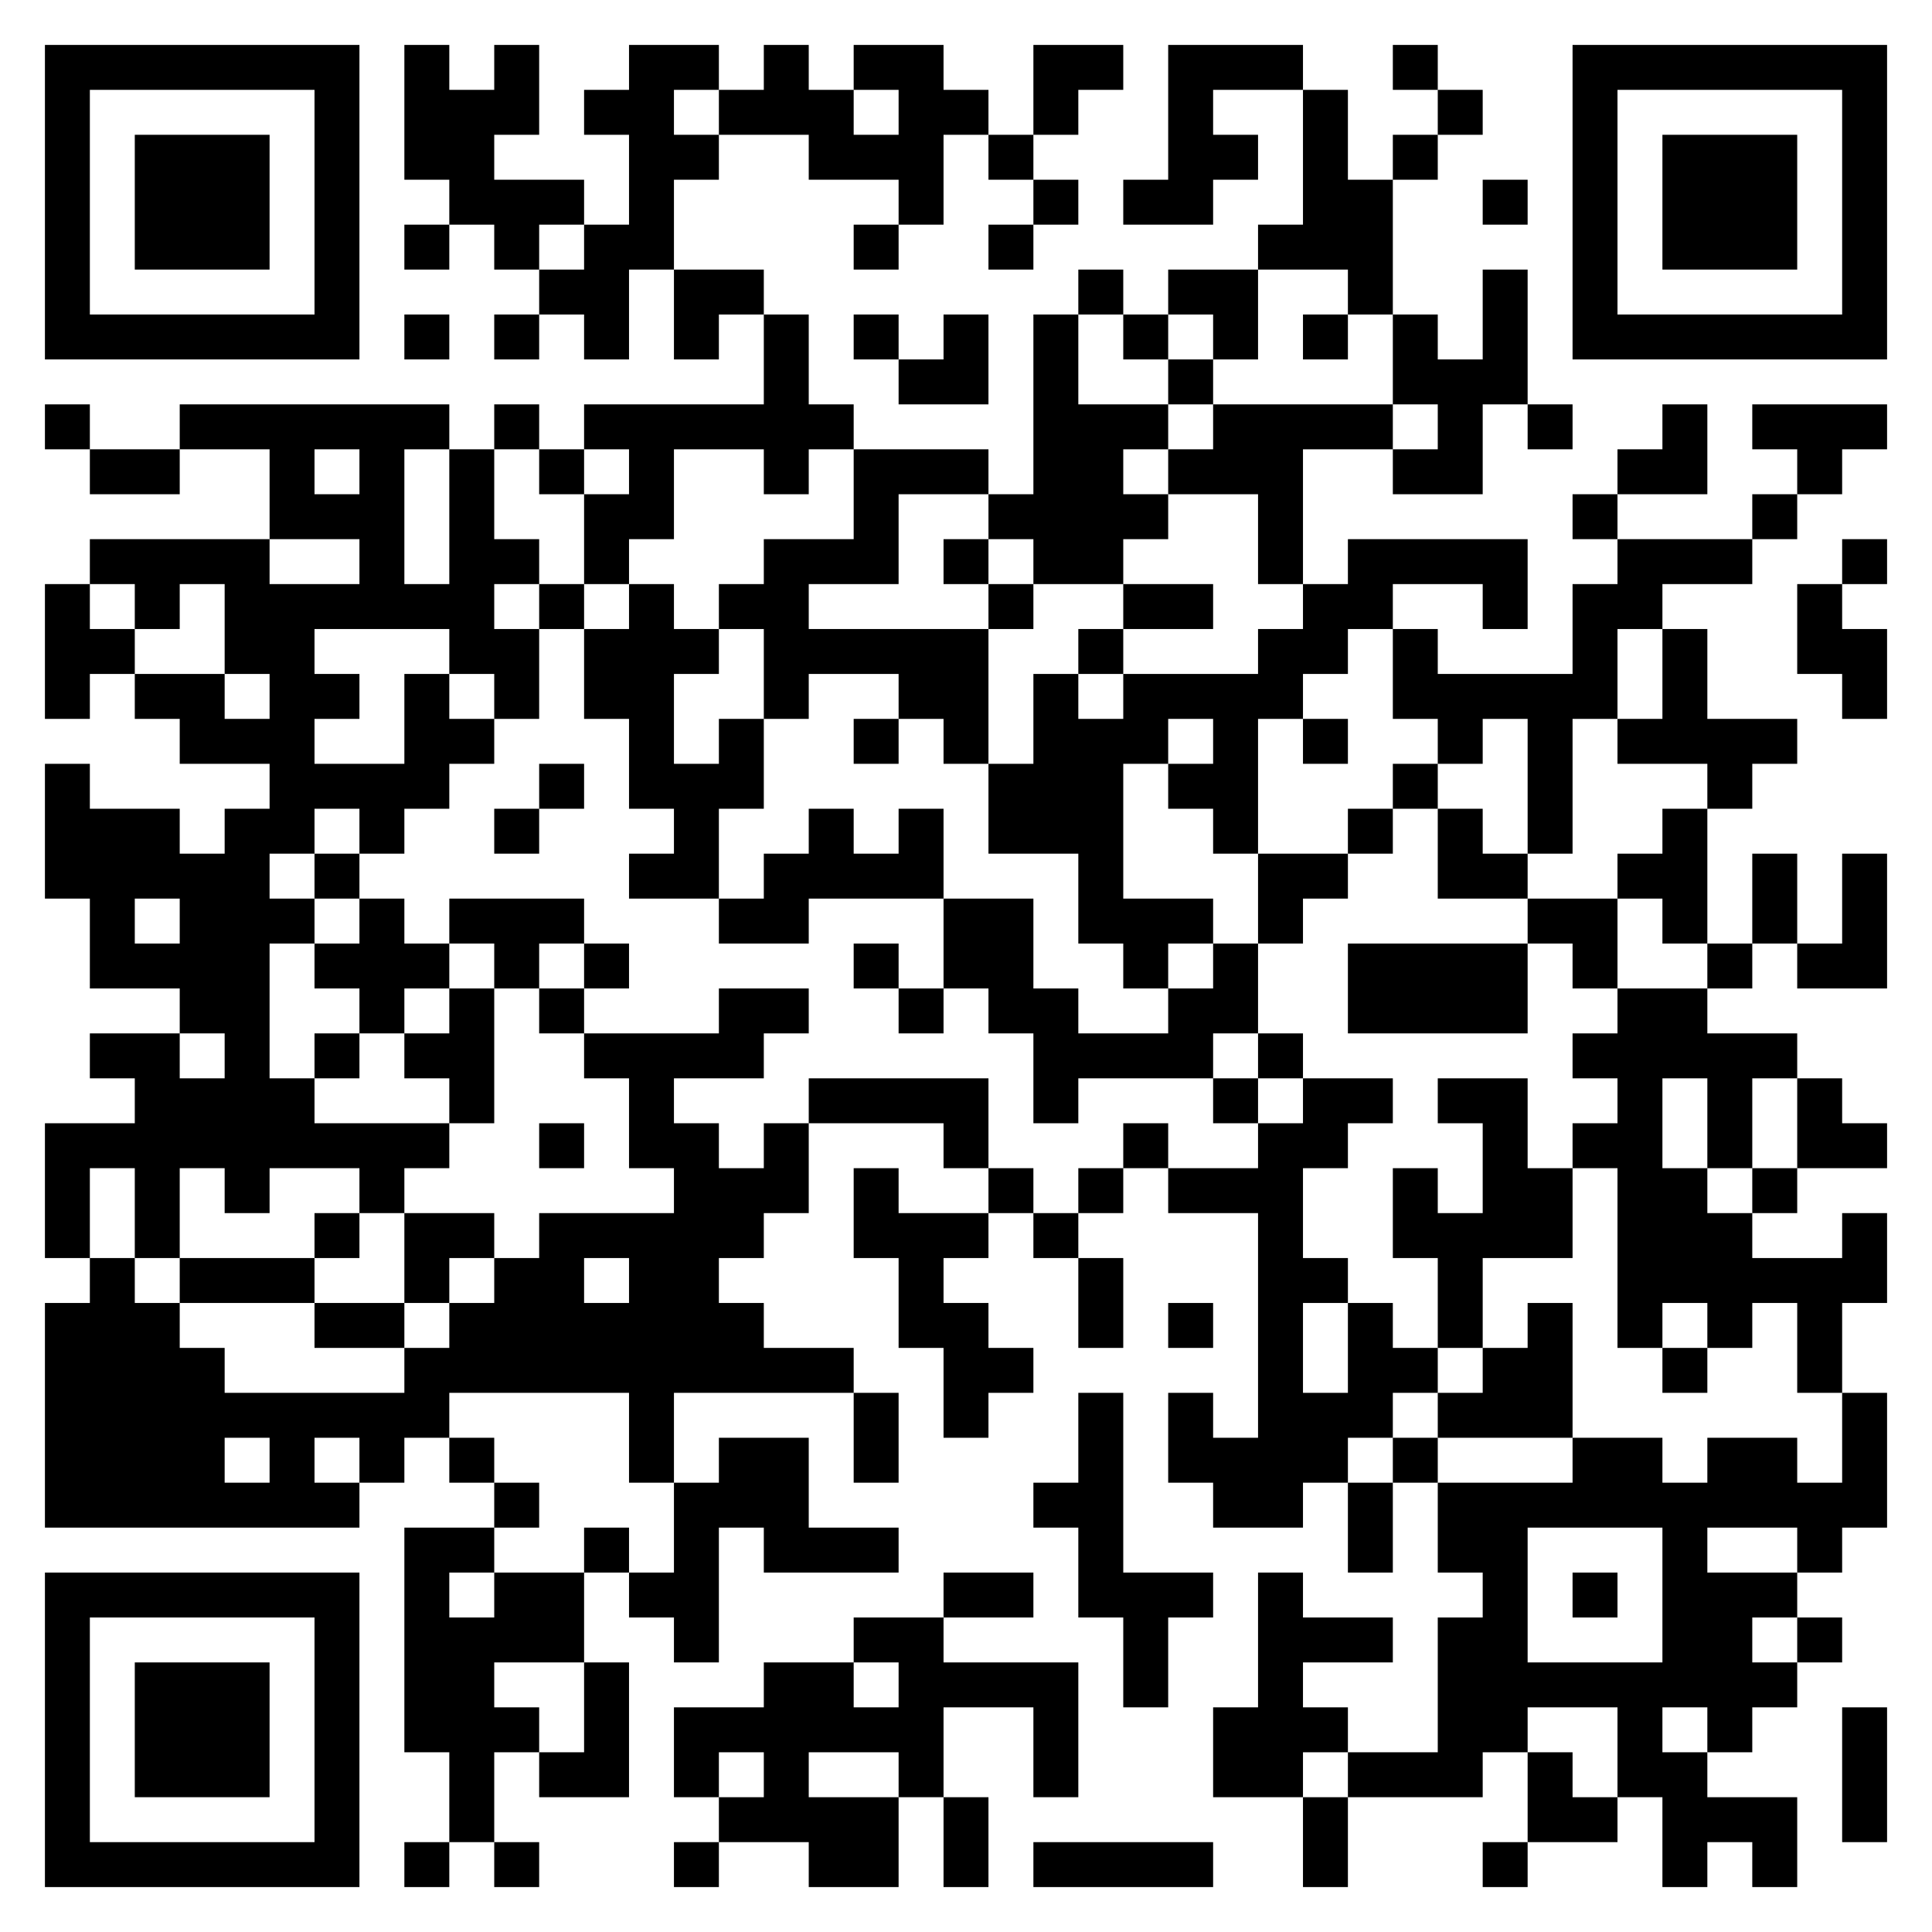
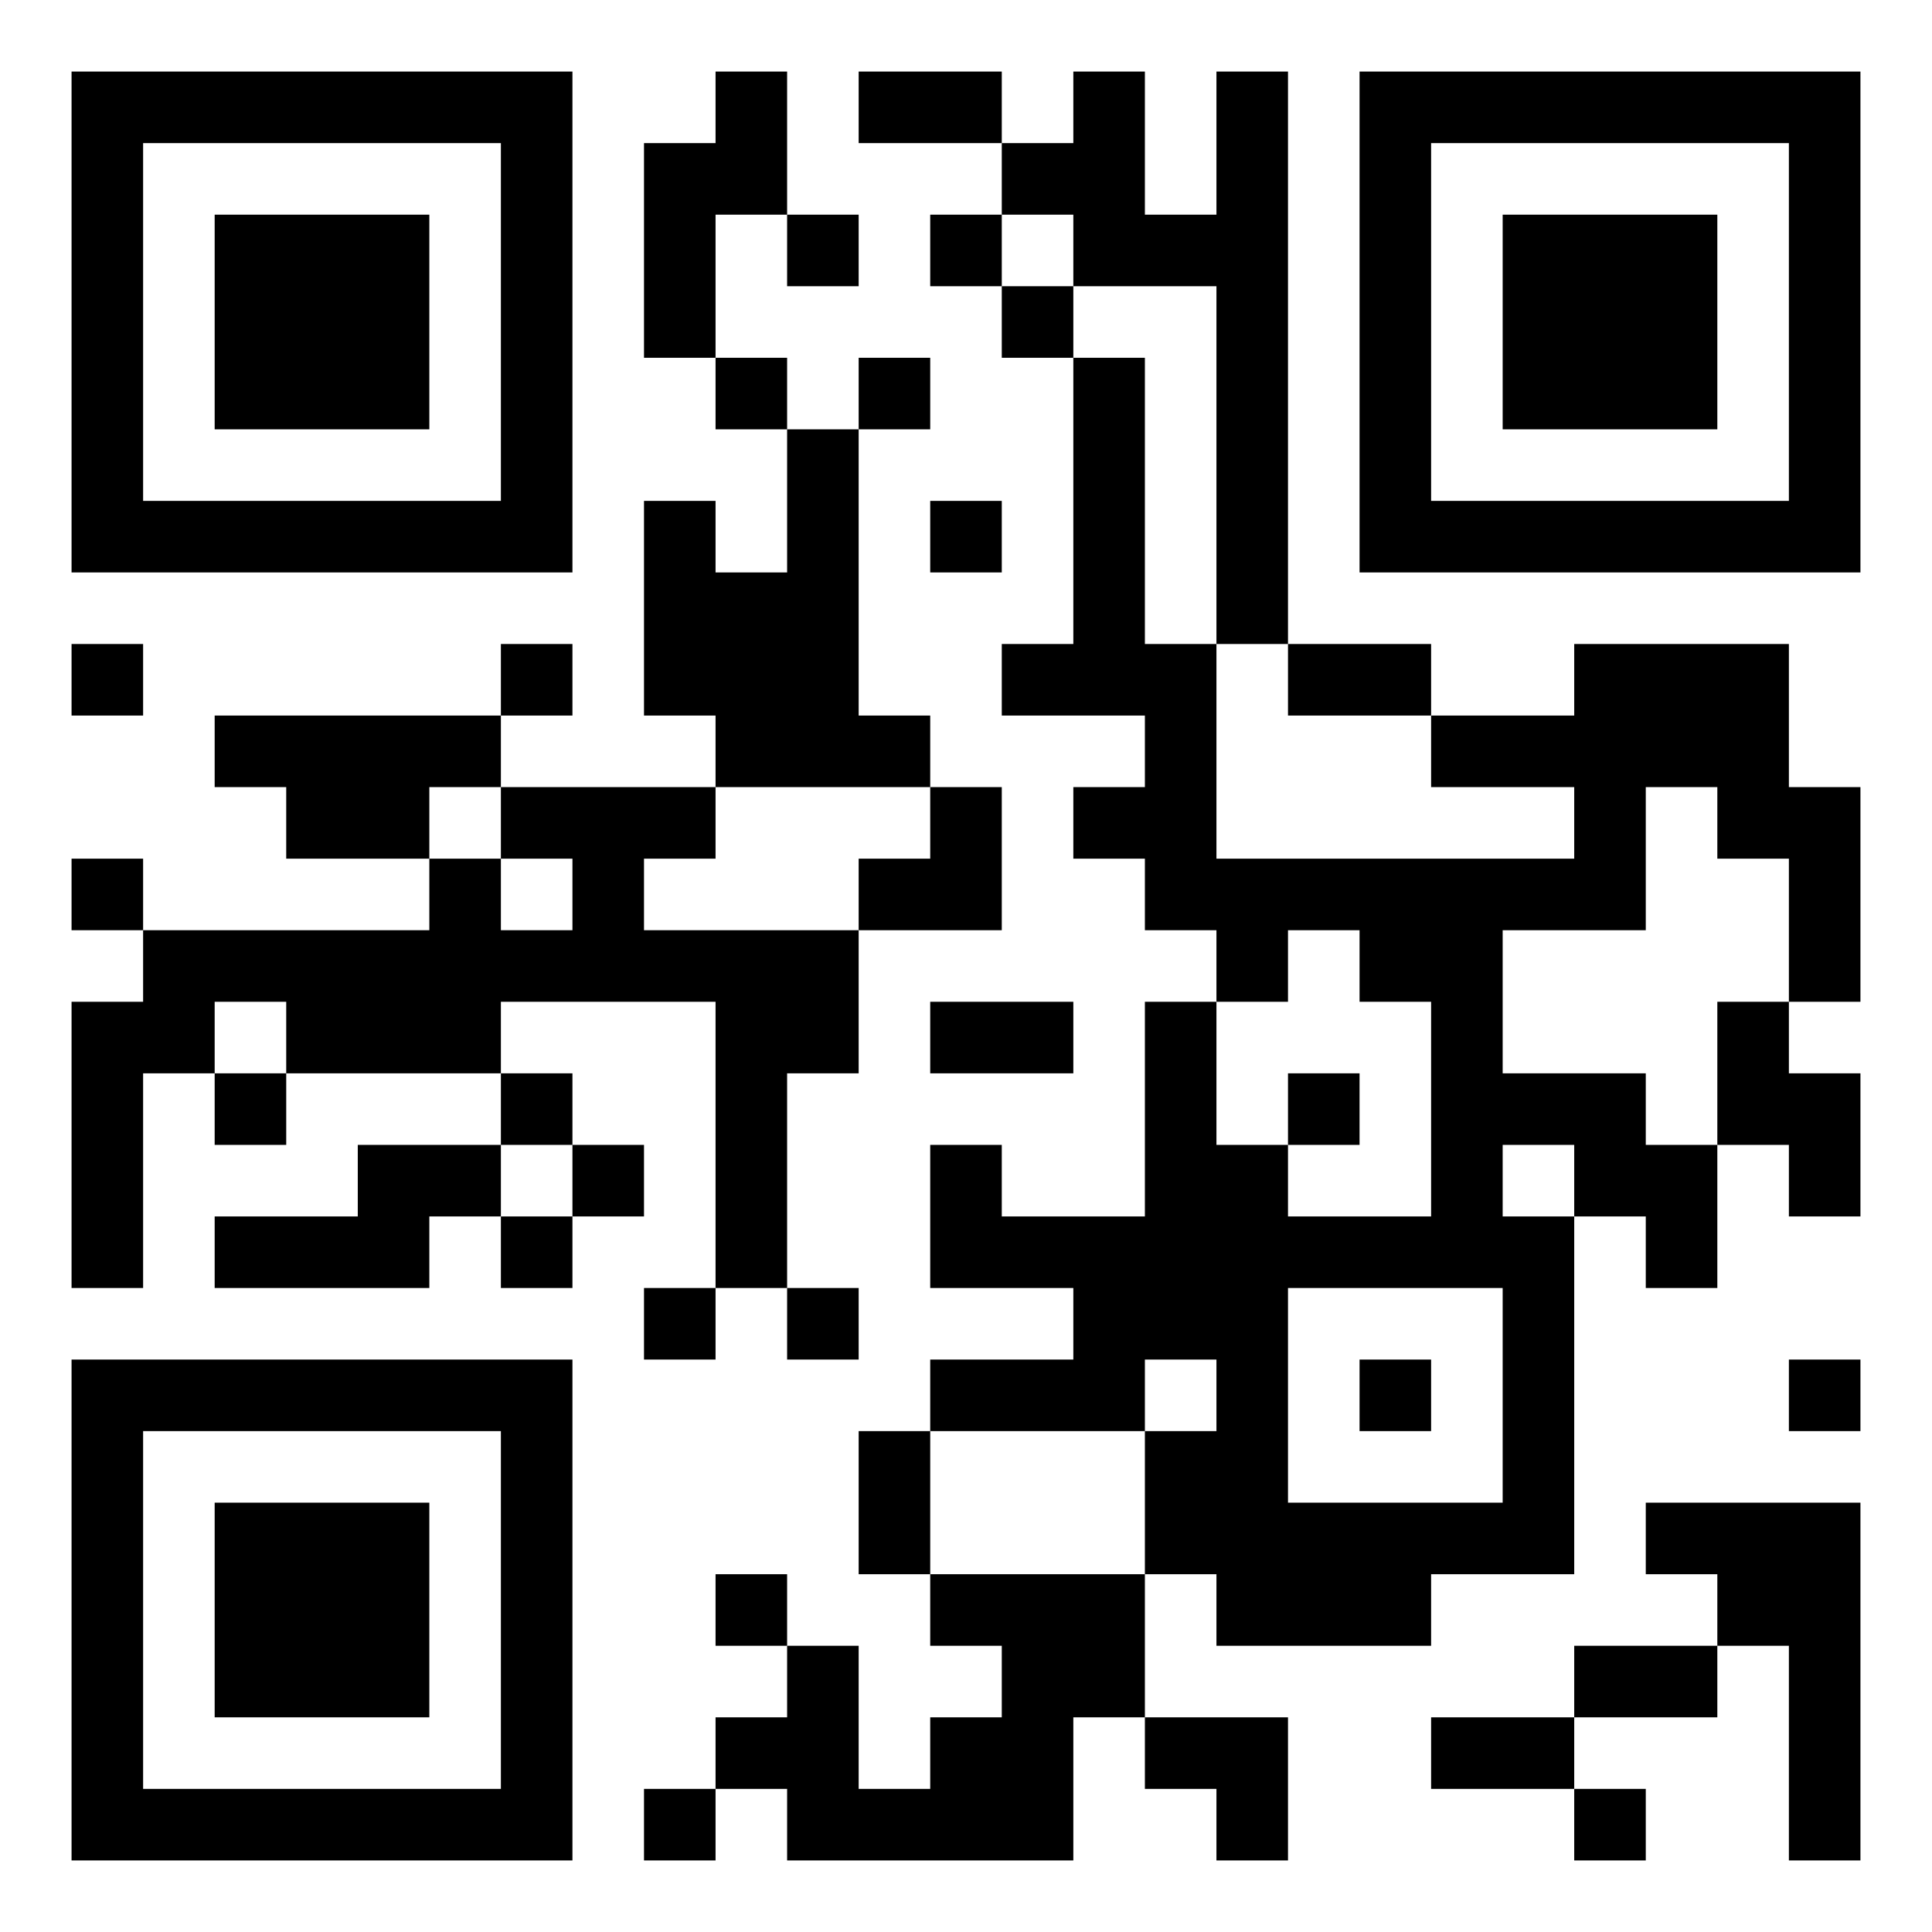
- <svg xmlns="http://www.w3.org/2000/svg" width="43mm" height="43mm" version="1.1" viewBox="0 0 43 43">
+ <svg xmlns="http://www.w3.org/2000/svg" width="27mm" height="27mm" version="1.1" viewBox="0 0 27 27">
  <rect fill="white" x="0" y="0" width="100%" height="100%" />
-   <path d="M1,1H2V2H1zM2,1H3V2H2zM3,1H4V2H3zM4,1H5V2H4zM5,1H6V2H5zM6,1H7V2H6zM7,1H8V2H7zM9,1H10V2H9zM11,1H12V2H11zM14,1H15V2H14zM15,1H16V2H15zM17,1H18V2H17zM19,1H20V2H19zM20,1H21V2H20zM23,1H24V2H23zM24,1H25V2H24zM26,1H27V2H26zM27,1H28V2H27zM28,1H29V2H28zM31,1H32V2H31zM35,1H36V2H35zM36,1H37V2H36zM37,1H38V2H37zM38,1H39V2H38zM39,1H40V2H39zM40,1H41V2H40zM41,1H42V2H41zM1,2H2V3H1zM7,2H8V3H7zM9,2H10V3H9zM10,2H11V3H10zM11,2H12V3H11zM13,2H14V3H13zM14,2H15V3H14zM16,2H17V3H16zM17,2H18V3H17zM18,2H19V3H18zM20,2H21V3H20zM21,2H22V3H21zM23,2H24V3H23zM26,2H27V3H26zM29,2H30V3H29zM32,2H33V3H32zM35,2H36V3H35zM41,2H42V3H41zM1,3H2V4H1zM3,3H4V4H3zM4,3H5V4H4zM5,3H6V4H5zM7,3H8V4H7zM9,3H10V4H9zM10,3H11V4H10zM14,3H15V4H14zM15,3H16V4H15zM18,3H19V4H18zM19,3H20V4H19zM20,3H21V4H20zM22,3H23V4H22zM26,3H27V4H26zM27,3H28V4H27zM29,3H30V4H29zM31,3H32V4H31zM35,3H36V4H35zM37,3H38V4H37zM38,3H39V4H38zM39,3H40V4H39zM41,3H42V4H41zM1,4H2V5H1zM3,4H4V5H3zM4,4H5V5H4zM5,4H6V5H5zM7,4H8V5H7zM10,4H11V5H10zM11,4H12V5H11zM12,4H13V5H12zM14,4H15V5H14zM20,4H21V5H20zM23,4H24V5H23zM25,4H26V5H25zM26,4H27V5H26zM29,4H30V5H29zM30,4H31V5H30zM33,4H34V5H33zM35,4H36V5H35zM37,4H38V5H37zM38,4H39V5H38zM39,4H40V5H39zM41,4H42V5H41zM1,5H2V6H1zM3,5H4V6H3zM4,5H5V6H4zM5,5H6V6H5zM7,5H8V6H7zM9,5H10V6H9zM11,5H12V6H11zM13,5H14V6H13zM14,5H15V6H14zM19,5H20V6H19zM22,5H23V6H22zM28,5H29V6H28zM29,5H30V6H29zM30,5H31V6H30zM35,5H36V6H35zM37,5H38V6H37zM38,5H39V6H38zM39,5H40V6H39zM41,5H42V6H41zM1,6H2V7H1zM7,6H8V7H7zM12,6H13V7H12zM13,6H14V7H13zM15,6H16V7H15zM16,6H17V7H16zM24,6H25V7H24zM26,6H27V7H26zM27,6H28V7H27zM30,6H31V7H30zM33,6H34V7H33zM35,6H36V7H35zM41,6H42V7H41zM1,7H2V8H1zM2,7H3V8H2zM3,7H4V8H3zM4,7H5V8H4zM5,7H6V8H5zM6,7H7V8H6zM7,7H8V8H7zM9,7H10V8H9zM11,7H12V8H11zM13,7H14V8H13zM15,7H16V8H15zM17,7H18V8H17zM19,7H20V8H19zM21,7H22V8H21zM23,7H24V8H23zM25,7H26V8H25zM27,7H28V8H27zM29,7H30V8H29zM31,7H32V8H31zM33,7H34V8H33zM35,7H36V8H35zM36,7H37V8H36zM37,7H38V8H37zM38,7H39V8H38zM39,7H40V8H39zM40,7H41V8H40zM41,7H42V8H41zM17,8H18V9H17zM20,8H21V9H20zM21,8H22V9H21zM23,8H24V9H23zM26,8H27V9H26zM31,8H32V9H31zM32,8H33V9H32zM33,8H34V9H33zM1,9H2V10H1zM4,9H5V10H4zM5,9H6V10H5zM6,9H7V10H6zM7,9H8V10H7zM8,9H9V10H8zM9,9H10V10H9zM11,9H12V10H11zM13,9H14V10H13zM14,9H15V10H14zM15,9H16V10H15zM16,9H17V10H16zM17,9H18V10H17zM18,9H19V10H18zM23,9H24V10H23zM24,9H25V10H24zM25,9H26V10H25zM27,9H28V10H27zM28,9H29V10H28zM29,9H30V10H29zM30,9H31V10H30zM32,9H33V10H32zM34,9H35V10H34zM37,9H38V10H37zM39,9H40V10H39zM40,9H41V10H40zM41,9H42V10H41zM2,10H3V11H2zM3,10H4V11H3zM6,10H7V11H6zM8,10H9V11H8zM10,10H11V11H10zM12,10H13V11H12zM14,10H15V11H14zM17,10H18V11H17zM19,10H20V11H19zM20,10H21V11H20zM21,10H22V11H21zM23,10H24V11H23zM24,10H25V11H24zM26,10H27V11H26zM27,10H28V11H27zM28,10H29V11H28zM31,10H32V11H31zM32,10H33V11H32zM36,10H37V11H36zM37,10H38V11H37zM40,10H41V11H40zM6,11H7V12H6zM7,11H8V12H7zM8,11H9V12H8zM10,11H11V12H10zM13,11H14V12H13zM14,11H15V12H14zM19,11H20V12H19zM22,11H23V12H22zM23,11H24V12H23zM24,11H25V12H24zM25,11H26V12H25zM28,11H29V12H28zM35,11H36V12H35zM39,11H40V12H39zM2,12H3V13H2zM3,12H4V13H3zM4,12H5V13H4zM5,12H6V13H5zM8,12H9V13H8zM10,12H11V13H10zM11,12H12V13H11zM13,12H14V13H13zM17,12H18V13H17zM18,12H19V13H18zM19,12H20V13H19zM21,12H22V13H21zM23,12H24V13H23zM24,12H25V13H24zM28,12H29V13H28zM30,12H31V13H30zM31,12H32V13H31zM32,12H33V13H32zM33,12H34V13H33zM36,12H37V13H36zM37,12H38V13H37zM38,12H39V13H38zM41,12H42V13H41zM1,13H2V14H1zM3,13H4V14H3zM5,13H6V14H5zM6,13H7V14H6zM7,13H8V14H7zM8,13H9V14H8zM9,13H10V14H9zM10,13H11V14H10zM12,13H13V14H12zM14,13H15V14H14zM16,13H17V14H16zM17,13H18V14H17zM22,13H23V14H22zM25,13H26V14H25zM26,13H27V14H26zM29,13H30V14H29zM30,13H31V14H30zM33,13H34V14H33zM35,13H36V14H35zM36,13H37V14H36zM40,13H41V14H40zM1,14H2V15H1zM2,14H3V15H2zM5,14H6V15H5zM6,14H7V15H6zM10,14H11V15H10zM11,14H12V15H11zM13,14H14V15H13zM14,14H15V15H14zM15,14H16V15H15zM17,14H18V15H17zM18,14H19V15H18zM19,14H20V15H19zM20,14H21V15H20zM21,14H22V15H21zM24,14H25V15H24zM28,14H29V15H28zM29,14H30V15H29zM31,14H32V15H31zM35,14H36V15H35zM37,14H38V15H37zM40,14H41V15H40zM41,14H42V15H41zM1,15H2V16H1zM3,15H4V16H3zM4,15H5V16H4zM6,15H7V16H6zM7,15H8V16H7zM9,15H10V16H9zM11,15H12V16H11zM13,15H14V16H13zM14,15H15V16H14zM17,15H18V16H17zM20,15H21V16H20zM21,15H22V16H21zM23,15H24V16H23zM25,15H26V16H25zM26,15H27V16H26zM27,15H28V16H27zM28,15H29V16H28zM31,15H32V16H31zM32,15H33V16H32zM33,15H34V16H33zM34,15H35V16H34zM35,15H36V16H35zM37,15H38V16H37zM41,15H42V16H41zM4,16H5V17H4zM5,16H6V17H5zM6,16H7V17H6zM9,16H10V17H9zM10,16H11V17H10zM14,16H15V17H14zM16,16H17V17H16zM19,16H20V17H19zM21,16H22V17H21zM23,16H24V17H23zM24,16H25V17H24zM25,16H26V17H25zM27,16H28V17H27zM29,16H30V17H29zM32,16H33V17H32zM34,16H35V17H34zM36,16H37V17H36zM37,16H38V17H37zM38,16H39V17H38zM39,16H40V17H39zM1,17H2V18H1zM6,17H7V18H6zM7,17H8V18H7zM8,17H9V18H8zM9,17H10V18H9zM12,17H13V18H12zM14,17H15V18H14zM15,17H16V18H15zM16,17H17V18H16zM22,17H23V18H22zM23,17H24V18H23zM24,17H25V18H24zM26,17H27V18H26zM27,17H28V18H27zM31,17H32V18H31zM34,17H35V18H34zM38,17H39V18H38zM1,18H2V19H1zM2,18H3V19H2zM3,18H4V19H3zM5,18H6V19H5zM6,18H7V19H6zM8,18H9V19H8zM11,18H12V19H11zM15,18H16V19H15zM18,18H19V19H18zM20,18H21V19H20zM22,18H23V19H22zM23,18H24V19H23zM24,18H25V19H24zM27,18H28V19H27zM30,18H31V19H30zM32,18H33V19H32zM34,18H35V19H34zM37,18H38V19H37zM1,19H2V20H1zM2,19H3V20H2zM3,19H4V20H3zM4,19H5V20H4zM5,19H6V20H5zM7,19H8V20H7zM14,19H15V20H14zM15,19H16V20H15zM17,19H18V20H17zM18,19H19V20H18zM19,19H20V20H19zM20,19H21V20H20zM24,19H25V20H24zM28,19H29V20H28zM29,19H30V20H29zM32,19H33V20H32zM33,19H34V20H33zM36,19H37V20H36zM37,19H38V20H37zM39,19H40V20H39zM41,19H42V20H41zM2,20H3V21H2zM4,20H5V21H4zM5,20H6V21H5zM6,20H7V21H6zM8,20H9V21H8zM10,20H11V21H10zM11,20H12V21H11zM12,20H13V21H12zM16,20H17V21H16zM17,20H18V21H17zM21,20H22V21H21zM22,20H23V21H22zM24,20H25V21H24zM25,20H26V21H25zM26,20H27V21H26zM28,20H29V21H28zM34,20H35V21H34zM35,20H36V21H35zM37,20H38V21H37zM39,20H40V21H39zM41,20H42V21H41zM2,21H3V22H2zM3,21H4V22H3zM4,21H5V22H4zM5,21H6V22H5zM7,21H8V22H7zM8,21H9V22H8zM9,21H10V22H9zM11,21H12V22H11zM13,21H14V22H13zM19,21H20V22H19zM21,21H22V22H21zM22,21H23V22H22zM25,21H26V22H25zM27,21H28V22H27zM30,21H31V22H30zM31,21H32V22H31zM32,21H33V22H32zM33,21H34V22H33zM35,21H36V22H35zM38,21H39V22H38zM40,21H41V22H40zM41,21H42V22H41zM4,22H5V23H4zM5,22H6V23H5zM8,22H9V23H8zM10,22H11V23H10zM12,22H13V23H12zM16,22H17V23H16zM17,22H18V23H17zM20,22H21V23H20zM22,22H23V23H22zM23,22H24V23H23zM26,22H27V23H26zM27,22H28V23H27zM30,22H31V23H30zM31,22H32V23H31zM32,22H33V23H32zM33,22H34V23H33zM36,22H37V23H36zM37,22H38V23H37zM2,23H3V24H2zM3,23H4V24H3zM5,23H6V24H5zM7,23H8V24H7zM9,23H10V24H9zM10,23H11V24H10zM13,23H14V24H13zM14,23H15V24H14zM15,23H16V24H15zM16,23H17V24H16zM23,23H24V24H23zM24,23H25V24H24zM25,23H26V24H25zM26,23H27V24H26zM28,23H29V24H28zM35,23H36V24H35zM36,23H37V24H36zM37,23H38V24H37zM38,23H39V24H38zM39,23H40V24H39zM3,24H4V25H3zM4,24H5V25H4zM5,24H6V25H5zM6,24H7V25H6zM10,24H11V25H10zM14,24H15V25H14zM18,24H19V25H18zM19,24H20V25H19zM20,24H21V25H20zM21,24H22V25H21zM23,24H24V25H23zM27,24H28V25H27zM29,24H30V25H29zM30,24H31V25H30zM32,24H33V25H32zM33,24H34V25H33zM36,24H37V25H36zM38,24H39V25H38zM40,24H41V25H40zM1,25H2V26H1zM2,25H3V26H2zM3,25H4V26H3zM4,25H5V26H4zM5,25H6V26H5zM6,25H7V26H6zM7,25H8V26H7zM8,25H9V26H8zM9,25H10V26H9zM12,25H13V26H12zM14,25H15V26H14zM15,25H16V26H15zM17,25H18V26H17zM21,25H22V26H21zM25,25H26V26H25zM28,25H29V26H28zM29,25H30V26H29zM33,25H34V26H33zM35,25H36V26H35zM36,25H37V26H36zM38,25H39V26H38zM40,25H41V26H40zM41,25H42V26H41zM1,26H2V27H1zM3,26H4V27H3zM5,26H6V27H5zM8,26H9V27H8zM15,26H16V27H15zM16,26H17V27H16zM17,26H18V27H17zM19,26H20V27H19zM22,26H23V27H22zM24,26H25V27H24zM26,26H27V27H26zM27,26H28V27H27zM28,26H29V27H28zM31,26H32V27H31zM33,26H34V27H33zM34,26H35V27H34zM36,26H37V27H36zM37,26H38V27H37zM39,26H40V27H39zM1,27H2V28H1zM3,27H4V28H3zM7,27H8V28H7zM9,27H10V28H9zM10,27H11V28H10zM12,27H13V28H12zM13,27H14V28H13zM14,27H15V28H14zM15,27H16V28H15zM16,27H17V28H16zM19,27H20V28H19zM20,27H21V28H20zM21,27H22V28H21zM23,27H24V28H23zM28,27H29V28H28zM31,27H32V28H31zM32,27H33V28H32zM33,27H34V28H33zM34,27H35V28H34zM36,27H37V28H36zM37,27H38V28H37zM38,27H39V28H38zM41,27H42V28H41zM2,28H3V29H2zM4,28H5V29H4zM5,28H6V29H5zM6,28H7V29H6zM9,28H10V29H9zM11,28H12V29H11zM12,28H13V29H12zM14,28H15V29H14zM15,28H16V29H15zM20,28H21V29H20zM24,28H25V29H24zM28,28H29V29H28zM29,28H30V29H29zM32,28H33V29H32zM36,28H37V29H36zM37,28H38V29H37zM38,28H39V29H38zM39,28H40V29H39zM40,28H41V29H40zM41,28H42V29H41zM1,29H2V30H1zM2,29H3V30H2zM3,29H4V30H3zM7,29H8V30H7zM8,29H9V30H8zM10,29H11V30H10zM11,29H12V30H11zM12,29H13V30H12zM13,29H14V30H13zM14,29H15V30H14zM15,29H16V30H15zM16,29H17V30H16zM20,29H21V30H20zM21,29H22V30H21zM24,29H25V30H24zM26,29H27V30H26zM28,29H29V30H28zM30,29H31V30H30zM32,29H33V30H32zM34,29H35V30H34zM36,29H37V30H36zM38,29H39V30H38zM40,29H41V30H40zM1,30H2V31H1zM2,30H3V31H2zM3,30H4V31H3zM4,30H5V31H4zM9,30H10V31H9zM10,30H11V31H10zM11,30H12V31H11zM12,30H13V31H12zM13,30H14V31H13zM14,30H15V31H14zM15,30H16V31H15zM16,30H17V31H16zM17,30H18V31H17zM18,30H19V31H18zM21,30H22V31H21zM22,30H23V31H22zM28,30H29V31H28zM30,30H31V31H30zM31,30H32V31H31zM33,30H34V31H33zM34,30H35V31H34zM37,30H38V31H37zM40,30H41V31H40zM1,31H2V32H1zM2,31H3V32H2zM3,31H4V32H3zM4,31H5V32H4zM5,31H6V32H5zM6,31H7V32H6zM7,31H8V32H7zM8,31H9V32H8zM9,31H10V32H9zM14,31H15V32H14zM19,31H20V32H19zM21,31H22V32H21zM24,31H25V32H24zM26,31H27V32H26zM28,31H29V32H28zM29,31H30V32H29zM30,31H31V32H30zM32,31H33V32H32zM33,31H34V32H33zM34,31H35V32H34zM41,31H42V32H41zM1,32H2V33H1zM2,32H3V33H2zM3,32H4V33H3zM4,32H5V33H4zM6,32H7V33H6zM8,32H9V33H8zM10,32H11V33H10zM14,32H15V33H14zM16,32H17V33H16zM17,32H18V33H17zM19,32H20V33H19zM24,32H25V33H24zM26,32H27V33H26zM27,32H28V33H27zM28,32H29V33H28zM29,32H30V33H29zM31,32H32V33H31zM35,32H36V33H35zM36,32H37V33H36zM38,32H39V33H38zM39,32H40V33H39zM41,32H42V33H41zM1,33H2V34H1zM2,33H3V34H2zM3,33H4V34H3zM4,33H5V34H4zM5,33H6V34H5zM6,33H7V34H6zM7,33H8V34H7zM11,33H12V34H11zM15,33H16V34H15zM16,33H17V34H16zM17,33H18V34H17zM23,33H24V34H23zM24,33H25V34H24zM27,33H28V34H27zM28,33H29V34H28zM30,33H31V34H30zM32,33H33V34H32zM33,33H34V34H33zM34,33H35V34H34zM35,33H36V34H35zM36,33H37V34H36zM37,33H38V34H37zM38,33H39V34H38zM39,33H40V34H39zM40,33H41V34H40zM41,33H42V34H41zM9,34H10V35H9zM10,34H11V35H10zM13,34H14V35H13zM15,34H16V35H15zM17,34H18V35H17zM18,34H19V35H18zM19,34H20V35H19zM24,34H25V35H24zM30,34H31V35H30zM32,34H33V35H32zM33,34H34V35H33zM37,34H38V35H37zM40,34H41V35H40zM1,35H2V36H1zM2,35H3V36H2zM3,35H4V36H3zM4,35H5V36H4zM5,35H6V36H5zM6,35H7V36H6zM7,35H8V36H7zM9,35H10V36H9zM11,35H12V36H11zM12,35H13V36H12zM14,35H15V36H14zM15,35H16V36H15zM21,35H22V36H21zM22,35H23V36H22zM24,35H25V36H24zM25,35H26V36H25zM26,35H27V36H26zM28,35H29V36H28zM33,35H34V36H33zM35,35H36V36H35zM37,35H38V36H37zM38,35H39V36H38zM39,35H40V36H39zM1,36H2V37H1zM7,36H8V37H7zM9,36H10V37H9zM10,36H11V37H10zM11,36H12V37H11zM12,36H13V37H12zM15,36H16V37H15zM19,36H20V37H19zM20,36H21V37H20zM25,36H26V37H25zM28,36H29V37H28zM29,36H30V37H29zM30,36H31V37H30zM32,36H33V37H32zM33,36H34V37H33zM37,36H38V37H37zM38,36H39V37H38zM40,36H41V37H40zM1,37H2V38H1zM3,37H4V38H3zM4,37H5V38H4zM5,37H6V38H5zM7,37H8V38H7zM9,37H10V38H9zM10,37H11V38H10zM13,37H14V38H13zM17,37H18V38H17zM18,37H19V38H18zM20,37H21V38H20zM21,37H22V38H21zM22,37H23V38H22zM23,37H24V38H23zM25,37H26V38H25zM28,37H29V38H28zM32,37H33V38H32zM33,37H34V38H33zM34,37H35V38H34zM35,37H36V38H35zM36,37H37V38H36zM37,37H38V38H37zM38,37H39V38H38zM39,37H40V38H39zM1,38H2V39H1zM3,38H4V39H3zM4,38H5V39H4zM5,38H6V39H5zM7,38H8V39H7zM9,38H10V39H9zM10,38H11V39H10zM11,38H12V39H11zM13,38H14V39H13zM15,38H16V39H15zM16,38H17V39H16zM17,38H18V39H17zM18,38H19V39H18zM19,38H20V39H19zM20,38H21V39H20zM23,38H24V39H23zM27,38H28V39H27zM28,38H29V39H28zM29,38H30V39H29zM32,38H33V39H32zM33,38H34V39H33zM36,38H37V39H36zM38,38H39V39H38zM41,38H42V39H41zM1,39H2V40H1zM3,39H4V40H3zM4,39H5V40H4zM5,39H6V40H5zM7,39H8V40H7zM10,39H11V40H10zM12,39H13V40H12zM13,39H14V40H13zM15,39H16V40H15zM17,39H18V40H17zM20,39H21V40H20zM23,39H24V40H23zM27,39H28V40H27zM28,39H29V40H28zM30,39H31V40H30zM31,39H32V40H31zM32,39H33V40H32zM34,39H35V40H34zM36,39H37V40H36zM37,39H38V40H37zM41,39H42V40H41zM1,40H2V41H1zM7,40H8V41H7zM10,40H11V41H10zM16,40H17V41H16zM17,40H18V41H17zM18,40H19V41H18zM19,40H20V41H19zM21,40H22V41H21zM29,40H30V41H29zM34,40H35V41H34zM35,40H36V41H35zM37,40H38V41H37zM38,40H39V41H38zM39,40H40V41H39zM41,40H42V41H41zM1,41H2V42H1zM2,41H3V42H2zM3,41H4V42H3zM4,41H5V42H4zM5,41H6V42H5zM6,41H7V42H6zM7,41H8V42H7zM9,41H10V42H9zM11,41H12V42H11zM15,41H16V42H15zM18,41H19V42H18zM19,41H20V42H19zM21,41H22V42H21zM23,41H24V42H23zM24,41H25V42H24zM25,41H26V42H25zM26,41H27V42H26zM29,41H30V42H29zM33,41H34V42H33zM37,41H38V42H37zM39,41H40V42H39z" id="qr-path" fill="#000000" fill-opacity="1" fill-rule="nonzero" stroke="none" />
+   <path d="M1,1H2V2H1zM2,1H3V2H2zM3,1H4V2H3zM4,1H5V2H4zM5,1H6V2H5zM6,1H7V2H6zM7,1H8V2H7zM10,1H11V2H10zM12,1H13V2H12zM13,1H14V2H13zM15,1H16V2H15zM17,1H18V2H17zM19,1H20V2H19zM20,1H21V2H20zM21,1H22V2H21zM22,1H23V2H22zM23,1H24V2H23zM24,1H25V2H24zM25,1H26V2H25zM1,2H2V3H1zM7,2H8V3H7zM9,2H10V3H9zM10,2H11V3H10zM14,2H15V3H14zM15,2H16V3H15zM17,2H18V3H17zM19,2H20V3H19zM25,2H26V3H25zM1,3H2V4H1zM3,3H4V4H3zM4,3H5V4H4zM5,3H6V4H5zM7,3H8V4H7zM9,3H10V4H9zM11,3H12V4H11zM13,3H14V4H13zM15,3H16V4H15zM16,3H17V4H16zM17,3H18V4H17zM19,3H20V4H19zM21,3H22V4H21zM22,3H23V4H22zM23,3H24V4H23zM25,3H26V4H25zM1,4H2V5H1zM3,4H4V5H3zM4,4H5V5H4zM5,4H6V5H5zM7,4H8V5H7zM9,4H10V5H9zM14,4H15V5H14zM17,4H18V5H17zM19,4H20V5H19zM21,4H22V5H21zM22,4H23V5H22zM23,4H24V5H23zM25,4H26V5H25zM1,5H2V6H1zM3,5H4V6H3zM4,5H5V6H4zM5,5H6V6H5zM7,5H8V6H7zM10,5H11V6H10zM12,5H13V6H12zM15,5H16V6H15zM17,5H18V6H17zM19,5H20V6H19zM21,5H22V6H21zM22,5H23V6H22zM23,5H24V6H23zM25,5H26V6H25zM1,6H2V7H1zM7,6H8V7H7zM11,6H12V7H11zM15,6H16V7H15zM17,6H18V7H17zM19,6H20V7H19zM25,6H26V7H25zM1,7H2V8H1zM2,7H3V8H2zM3,7H4V8H3zM4,7H5V8H4zM5,7H6V8H5zM6,7H7V8H6zM7,7H8V8H7zM9,7H10V8H9zM11,7H12V8H11zM13,7H14V8H13zM15,7H16V8H15zM17,7H18V8H17zM19,7H20V8H19zM20,7H21V8H20zM21,7H22V8H21zM22,7H23V8H22zM23,7H24V8H23zM24,7H25V8H24zM25,7H26V8H25zM9,8H10V9H9zM10,8H11V9H10zM11,8H12V9H11zM15,8H16V9H15zM17,8H18V9H17zM1,9H2V10H1zM7,9H8V10H7zM9,9H10V10H9zM10,9H11V10H10zM11,9H12V10H11zM14,9H15V10H14zM15,9H16V10H15zM16,9H17V10H16zM18,9H19V10H18zM19,9H20V10H19zM22,9H23V10H22zM23,9H24V10H23zM24,9H25V10H24zM3,10H4V11H3zM4,10H5V11H4zM5,10H6V11H5zM6,10H7V11H6zM10,10H11V11H10zM11,10H12V11H11zM12,10H13V11H12zM16,10H17V11H16zM20,10H21V11H20zM21,10H22V11H21zM22,10H23V11H22zM23,10H24V11H23zM24,10H25V11H24zM4,11H5V12H4zM5,11H6V12H5zM7,11H8V12H7zM8,11H9V12H8zM9,11H10V12H9zM13,11H14V12H13zM15,11H16V12H15zM16,11H17V12H16zM22,11H23V12H22zM24,11H25V12H24zM25,11H26V12H25zM1,12H2V13H1zM6,12H7V13H6zM8,12H9V13H8zM12,12H13V13H12zM13,12H14V13H13zM16,12H17V13H16zM17,12H18V13H17zM18,12H19V13H18zM19,12H20V13H19zM20,12H21V13H20zM21,12H22V13H21zM22,12H23V13H22zM25,12H26V13H25zM2,13H3V14H2zM3,13H4V14H3zM4,13H5V14H4zM5,13H6V14H5zM6,13H7V14H6zM7,13H8V14H7zM8,13H9V14H8zM9,13H10V14H9zM10,13H11V14H10zM11,13H12V14H11zM17,13H18V14H17zM19,13H20V14H19zM20,13H21V14H20zM25,13H26V14H25zM1,14H2V15H1zM2,14H3V15H2zM4,14H5V15H4zM5,14H6V15H5zM6,14H7V15H6zM10,14H11V15H10zM11,14H12V15H11zM13,14H14V15H13zM14,14H15V15H14zM16,14H17V15H16zM20,14H21V15H20zM24,14H25V15H24zM1,15H2V16H1zM3,15H4V16H3zM7,15H8V16H7zM10,15H11V16H10zM16,15H17V16H16zM18,15H19V16H18zM20,15H21V16H20zM21,15H22V16H21zM22,15H23V16H22zM24,15H25V16H24zM25,15H26V16H25zM1,16H2V17H1zM5,16H6V17H5zM6,16H7V17H6zM8,16H9V17H8zM10,16H11V17H10zM13,16H14V17H13zM16,16H17V17H16zM17,16H18V17H17zM20,16H21V17H20zM22,16H23V17H22zM23,16H24V17H23zM25,16H26V17H25zM1,17H2V18H1zM3,17H4V18H3zM4,17H5V18H4zM5,17H6V18H5zM7,17H8V18H7zM10,17H11V18H10zM13,17H14V18H13zM14,17H15V18H14zM15,17H16V18H15zM16,17H17V18H16zM17,17H18V18H17zM18,17H19V18H18zM19,17H20V18H19zM20,17H21V18H20zM21,17H22V18H21zM23,17H24V18H23zM9,18H10V19H9zM11,18H12V19H11zM15,18H16V19H15zM16,18H17V19H16zM17,18H18V19H17zM21,18H22V19H21zM1,19H2V20H1zM2,19H3V20H2zM3,19H4V20H3zM4,19H5V20H4zM5,19H6V20H5zM6,19H7V20H6zM7,19H8V20H7zM13,19H14V20H13zM14,19H15V20H14zM15,19H16V20H15zM17,19H18V20H17zM19,19H20V20H19zM21,19H22V20H21zM25,19H26V20H25zM1,20H2V21H1zM7,20H8V21H7zM12,20H13V21H12zM16,20H17V21H16zM17,20H18V21H17zM21,20H22V21H21zM1,21H2V22H1zM3,21H4V22H3zM4,21H5V22H4zM5,21H6V22H5zM7,21H8V22H7zM12,21H13V22H12zM16,21H17V22H16zM17,21H18V22H17zM18,21H19V22H18zM19,21H20V22H19zM20,21H21V22H20zM21,21H22V22H21zM23,21H24V22H23zM24,21H25V22H24zM25,21H26V22H25zM1,22H2V23H1zM3,22H4V23H3zM4,22H5V23H4zM5,22H6V23H5zM7,22H8V23H7zM10,22H11V23H10zM13,22H14V23H13zM14,22H15V23H14zM15,22H16V23H15zM17,22H18V23H17zM18,22H19V23H18zM19,22H20V23H19zM24,22H25V23H24zM25,22H26V23H25zM1,23H2V24H1zM3,23H4V24H3zM4,23H5V24H4zM5,23H6V24H5zM7,23H8V24H7zM11,23H12V24H11zM14,23H15V24H14zM15,23H16V24H15zM22,23H23V24H22zM23,23H24V24H23zM25,23H26V24H25zM1,24H2V25H1zM7,24H8V25H7zM10,24H11V25H10zM11,24H12V25H11zM13,24H14V25H13zM14,24H15V25H14zM16,24H17V25H16zM17,24H18V25H17zM20,24H21V25H20zM21,24H22V25H21zM25,24H26V25H25zM1,25H2V26H1zM2,25H3V26H2zM3,25H4V26H3zM4,25H5V26H4zM5,25H6V26H5zM6,25H7V26H6zM7,25H8V26H7zM9,25H10V26H9zM11,25H12V26H11zM12,25H13V26H12zM13,25H14V26H13zM14,25H15V26H14zM17,25H18V26H17zM22,25H23V26H22zM25,25H26V26H25z" id="qr-path" fill="#000000" fill-opacity="1" fill-rule="nonzero" stroke="none" />
</svg>
